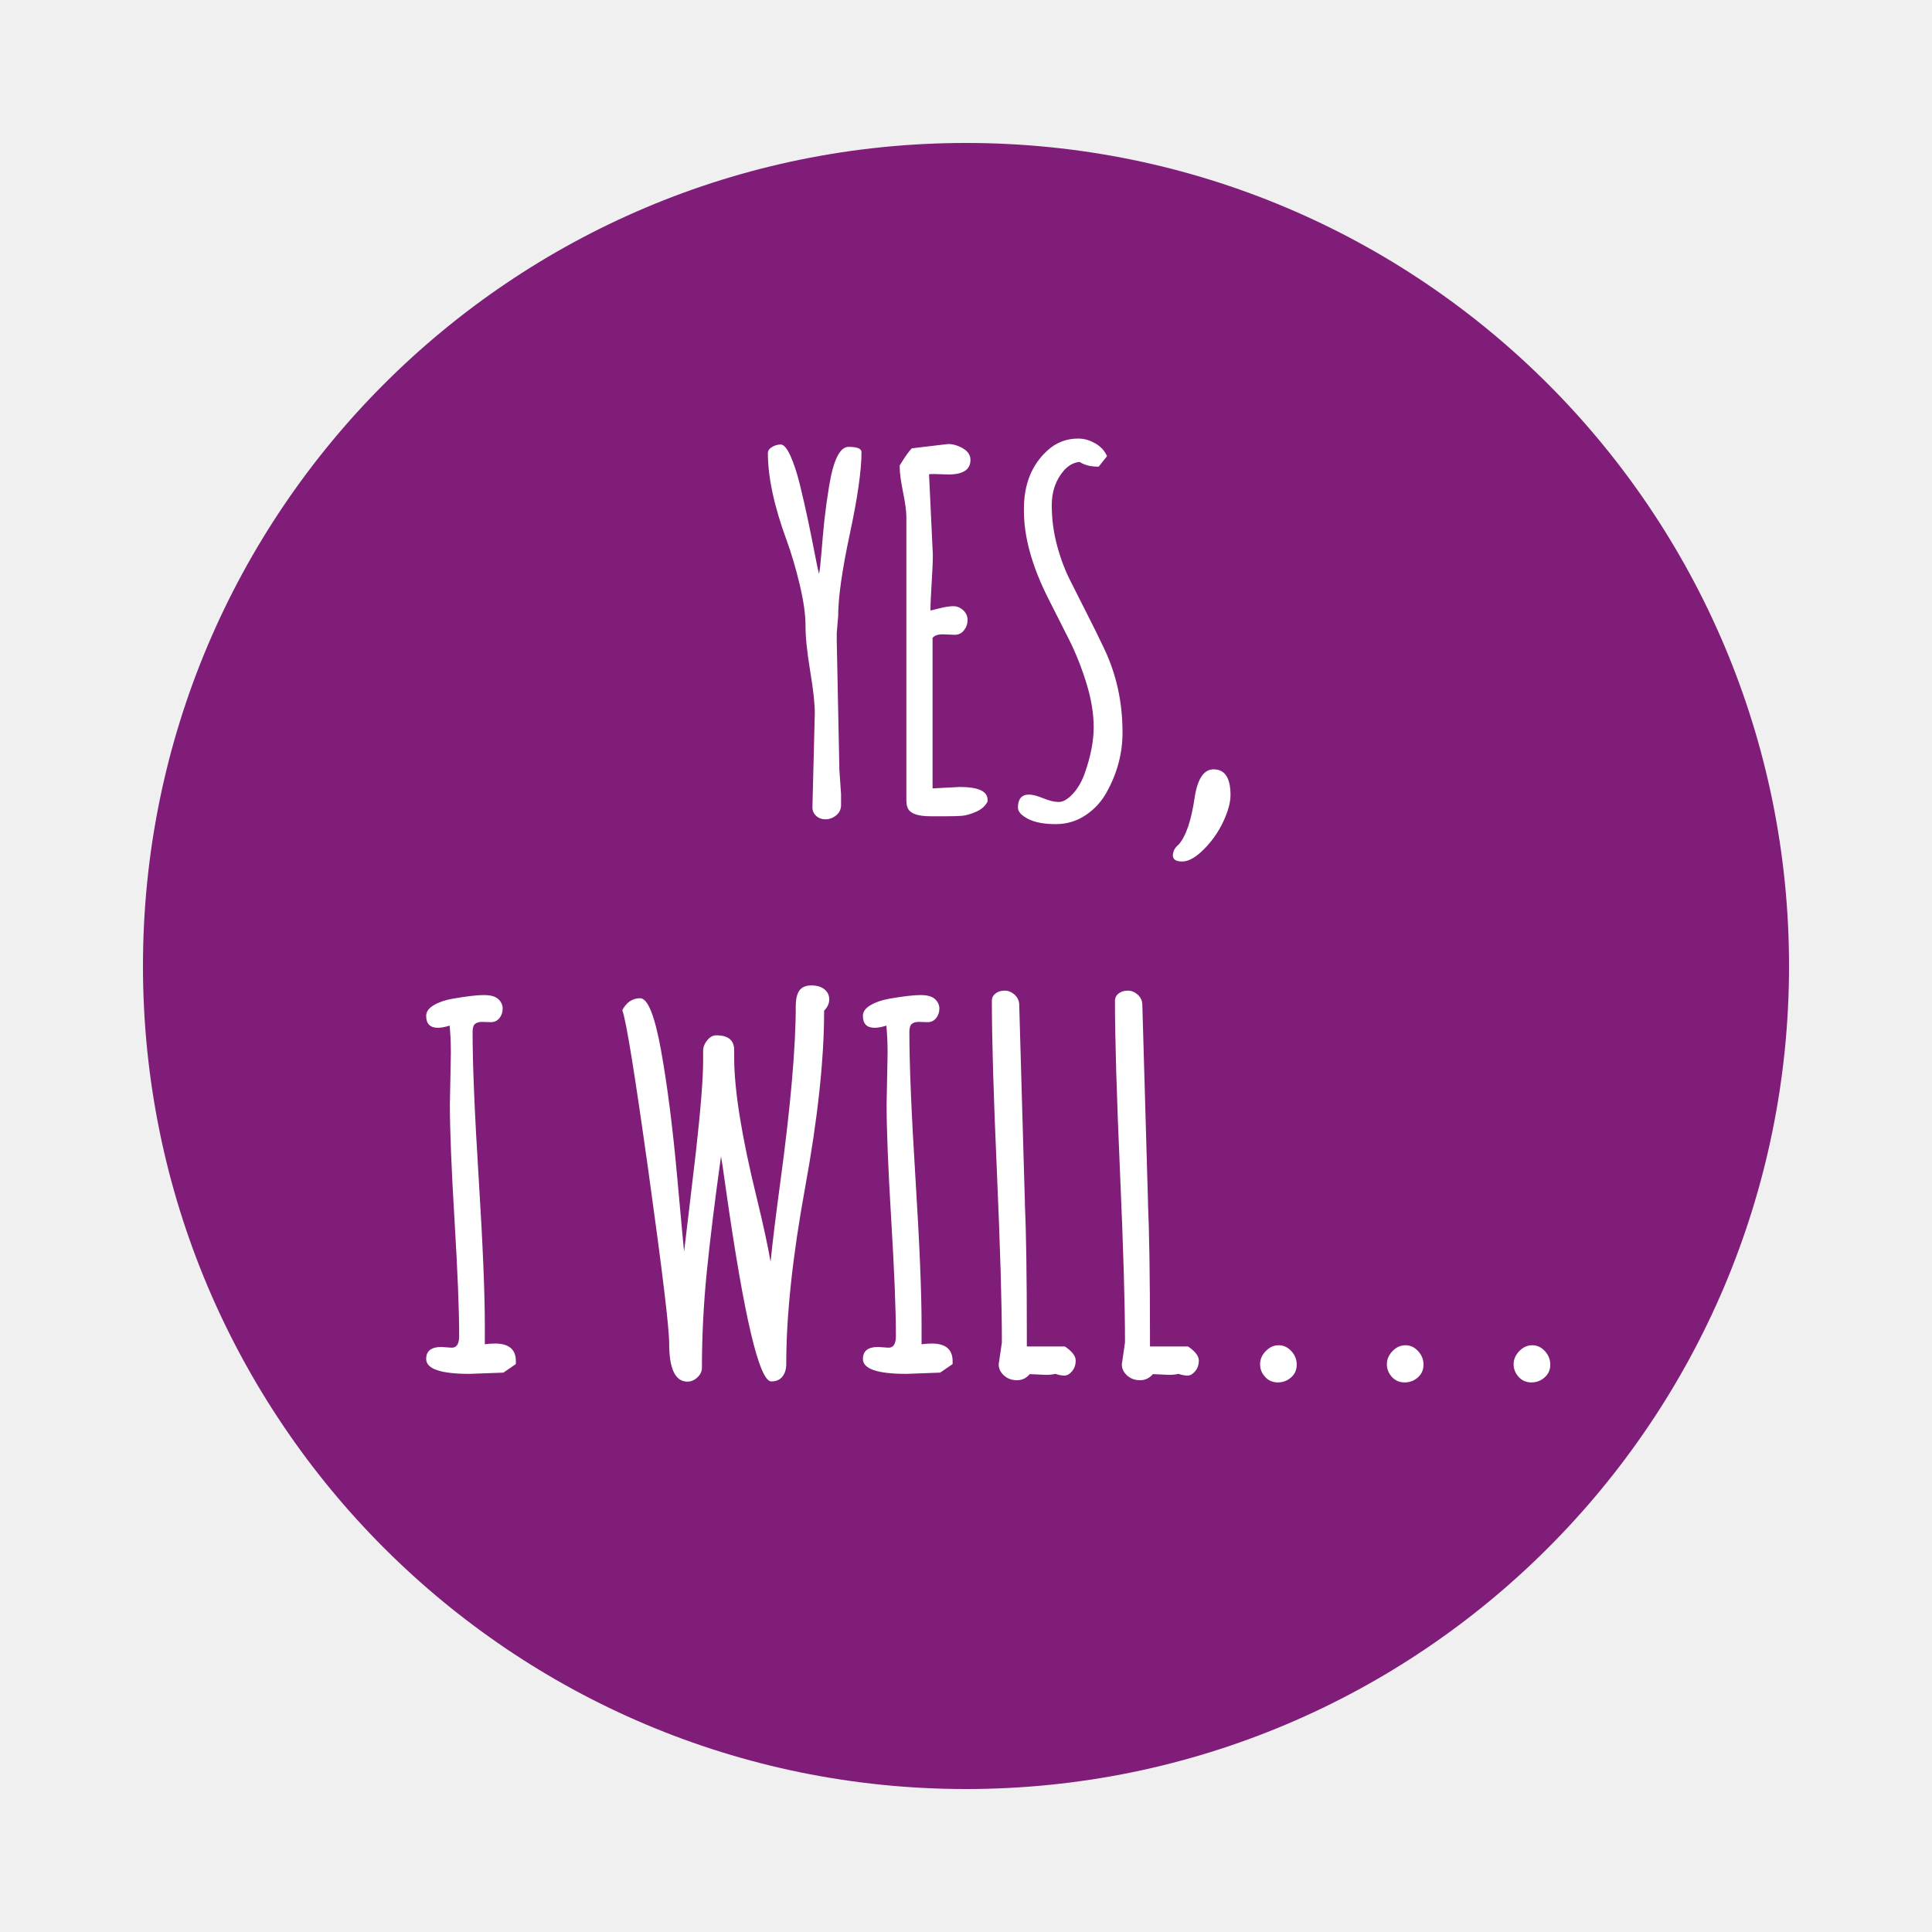
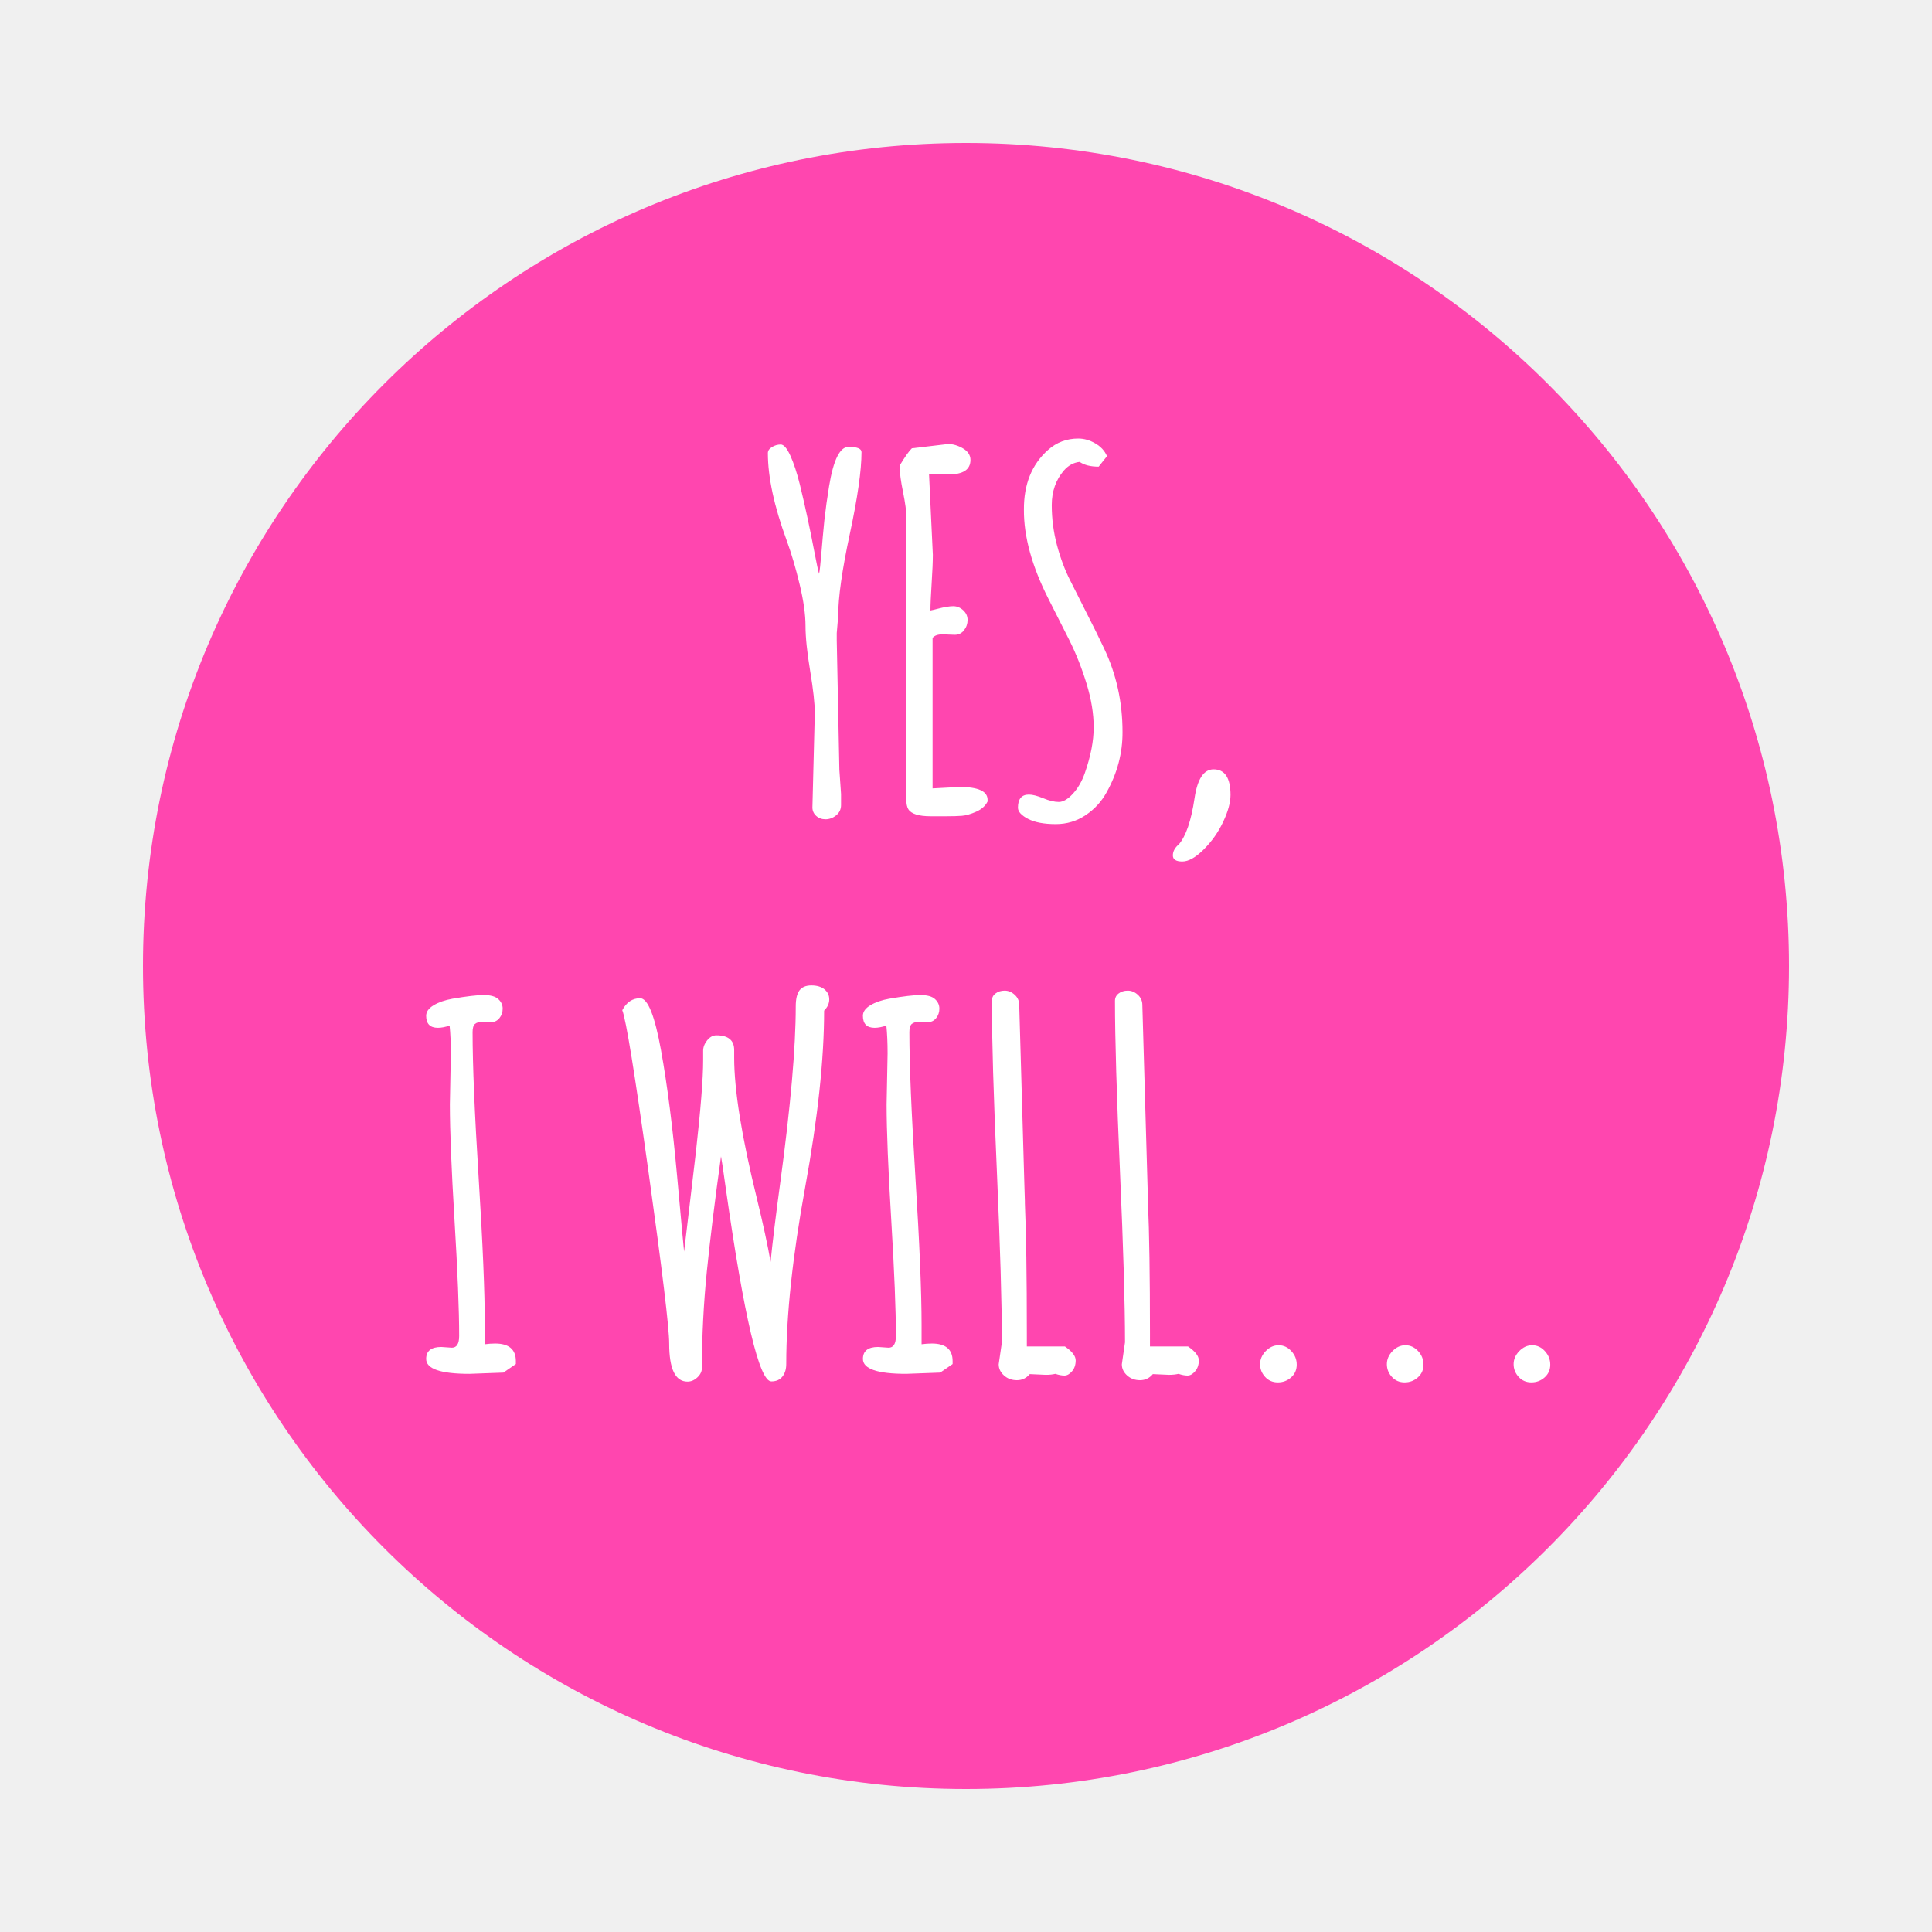
<svg xmlns="http://www.w3.org/2000/svg" version="1.1" id="Ebene_1" x="0px" y="0px" width="2000px" height="2000px" viewBox="0 0 2000 2000" enable-background="new 0 0 2000 2000" xml:space="preserve">
-   <circle fill="#7F1D78" cx="1000" cy="1000" r="852" />
+   <circle fill="#FF46AF" cx="1000" cy="1000" r="852" />
  <g>
    <path fill="#FFFFFF" d="M841.02,835.874l2.457-97.623c0-9.864-1.592-24.462-4.804-43.764c-3.214-19.314-4.804-34.847-4.804-46.588   c0-11.754-2.023-26.051-6.061-42.909c-4.024-16.845-8.494-32.01-13.432-45.498c-12.975-35.337-19.469-65.492-19.469-90.463   c0-2.459,1.434-4.56,4.304-6.282c2.868-1.736,5.871-2.582,9.018-2.582c3.123,0,6.448,3.849,9.973,11.587   c3.515,7.727,6.761,17.589,9.751,29.587c2.936,11.997,5.692,23.995,8.239,36.003c2.548,11.997,4.894,23.627,7.039,34.879   c2.135,11.253,3.692,18.514,4.692,21.817c0.634-2.959,1.434-9.975,2.346-21.083c0.891-11.095,1.934-22.481,3.092-34.157   c1.322-11.84,2.957-23.661,4.914-35.501c4.448-27.121,11.141-40.696,20.113-40.696c8.952,0,13.432,1.824,13.432,5.416   c0,18.901-4.025,47.099-12.064,84.559c-8.039,37.458-12.075,65.923-12.075,85.292l-1.479,17.523v7.628l2.714,133.85l1.733,25.14   v11.331c0,4.448-1.689,8.027-5.08,10.729c-3.347,2.712-7.039,4.08-10.953,4.08c-3.923,0-7.171-1.212-9.751-3.58   C842.298,842.201,841.02,839.31,841.02,835.874z" />
    <path fill="#FFFFFF" d="M988.344,657.137l-12.585-0.476c-4.938,0-8.386,1.233-10.364,3.69v155.797   c17.257-0.977,26.618-1.479,28.108-1.479c19.236,0,28.842,4.438,28.842,13.321v1.735c-2.312,4.602-6.247,8.126-11.852,10.585   c-5.559,2.457-10.496,3.88-14.766,4.214c-4.27,0.344-9.785,0.477-16.546,0.477h-15.744c-12.498,0-20.235-2.457-23.204-7.393   c-1.324-2.303-1.957-5.337-1.957-9.118V535.108c0-5.738-1.156-14.3-3.435-25.64c-2.325-11.342-3.46-19.971-3.46-25.896v-1.724   c5.57-9.206,9.784-15.122,12.588-17.769l37.481-4.436c5.114,0,10.228,1.524,15.433,4.548c5.158,3.058,7.738,7.037,7.738,11.963   c0,10.018-7.649,15.023-22.905,15.023l-14.564-0.479c-2.457,0-4.282,0.089-5.416,0.255l3.938,83.314   c0,6.75-0.411,16.59-1.235,29.465c-0.811,12.9-1.246,22.305-1.246,28.221c1.825-0.313,4.282-0.911,7.396-1.735   c6.904-1.789,12.287-2.702,16.155-2.702s7.294,1.413,10.363,4.192c3.024,2.801,4.535,6.159,4.535,10.107   c0,3.935-1.246,7.494-3.69,10.607C995.506,655.593,992.304,657.137,988.344,657.137z" />
    <path fill="#FFFFFF" d="M1053.767,836.119c0-9.006,3.782-13.566,11.343-13.566c3.779,0,8.76,1.291,14.922,3.827   c6.159,2.546,11.496,3.823,16.033,3.823c4.49,0,9.407-2.869,14.677-8.627c5.248-5.76,9.34-12.899,12.321-21.461   c6.092-17.413,9.115-33.146,9.115-47.199c0-14.042-2.446-29.121-7.404-45.243c-4.938-16.1-10.919-31.222-17.992-45.365   c-7.07-14.143-14.231-28.287-21.435-42.396c-17.079-33.679-25.575-64.423-25.396-92.209c-0.179-26.296,8.14-46.923,24.905-61.867   c8.896-7.904,19.304-11.84,31.312-11.84c6.093,0,11.964,1.678,17.747,5.058c5.758,3.369,9.785,7.761,12.052,13.187l-8.628,10.852   c-8.361,0-14.943-1.635-19.703-4.936c-6.228,0.656-11.651,3.625-16.277,8.871c-8.361,9.708-12.587,21.661-12.587,35.872   c0,14.232,1.822,28.053,5.426,41.54c3.604,13.475,8.138,25.573,13.565,36.247c5.448,10.686,11.252,22.271,17.522,34.758   c6.404,12.475,12.32,24.495,17.747,35.992c12.63,26.63,18.991,55.383,18.991,86.283c0.132,21.705-5.337,42.585-16.545,62.622   c-5.25,9.54-12.477,17.401-21.683,23.551c-9.185,6.149-19.458,9.239-30.844,9.239c-12.143,0-21.75-1.823-28.732-5.415   C1057.281,844.069,1053.767,840.223,1053.767,836.119z" />
    <path fill="#FFFFFF" d="M1266.273,850.651c-5.005,10.685-11.698,20.226-20.081,28.598c-8.383,8.385-15.812,12.575-22.306,12.575   c-6.472,0-9.738-2.089-9.738-6.26c0-4.213,2.044-8.04,6.181-11.485c7.383-8.539,12.809-24.473,16.278-47.834   c2.957-19.881,9.518-29.832,19.703-29.832c11.675,0,17.522,8.883,17.522,26.618   C1273.811,830.771,1271.299,839.987,1266.273,850.651z" />
  </g>
  <g>
    <path fill="#FFFFFF" d="M508.197,1058.142l-9.119-0.267c-3.368,0-5.871,0.755-7.46,2.178c-1.602,1.424-2.393,4.27-2.393,8.452   c0,33.757,2.114,84.28,6.328,151.573c4.214,67.291,6.327,117.815,6.327,151.528v19.971c3.559-0.49,7.083-0.757,10.641-0.757   c14.321,0,21.493,6.093,21.493,18.234v3.024l-12.91,8.852l-35.157,1.289c-29.854,0-44.776-5.159-44.776-15.434   c0-8.271,5.215-12.408,15.689-12.408l10.886,0.757c5.058,0,7.582-4.048,7.582-12.143c0-26.64-1.59-66.582-4.804-119.774   c-3.212-53.236-4.804-93.176-4.804-119.815l1.001-52.883c0-11.119-0.433-20.726-1.278-28.82c-4.547,1.469-8.583,2.268-12.13,2.268   c-8.084,0-12.143-4.135-12.143-12.407c0-4.225,2.626-7.874,7.839-10.985c5.216-3.115,11.721-5.336,19.491-6.717   c14.511-2.49,25.252-3.779,32.268-3.779c6.993,0,11.996,1.378,15.055,4.18c3.024,2.803,4.548,6.094,4.548,9.875   c0,3.779-1.135,7.116-3.414,9.871C514.678,1056.808,511.721,1058.142,508.197,1058.142z" />
    <path fill="#FFFFFF" d="M813.923,1412.079c0,5.248-1.301,9.518-3.914,12.897c-2.625,3.381-6.473,5.07-11.532,5.07   c-12.476,0-28.164-66.357-47.044-199.116c-2.701-19.525-4.392-30.823-5.048-33.893c-6.426,46.033-11.297,85.841-14.688,119.286   c-3.37,33.489-5.06,66.668-5.06,99.535c0,3.734-1.544,7.071-4.691,10.008c-3.113,2.935-6.539,4.401-10.241,4.401   c-12.664,0-18.968-13.165-18.968-39.448c0-16.189-7.138-75.343-21.37-177.459c-14.256-102.115-23.317-158.021-27.188-167.627   c4.37-8.229,10.52-12.367,18.47-12.367c7.927,0,15.145,17.969,21.637,53.861c6.494,35.937,12.043,79.479,16.689,130.67   c4.647,51.189,7.04,77.12,7.193,77.789c0.501-4.717,2.236-19.26,5.193-43.632c2.936-24.373,5.26-43.987,6.949-58.841   c5.047-44.877,7.583-76.721,7.583-95.624v-9.872c0-3.692,1.39-7.25,4.159-10.765c2.801-3.424,5.947-5.202,9.494-5.202   c12.321,0,18.47,5.115,18.47,15.21v7.827c0,33.4,7.749,81.746,23.271,144.945c6.749,27.71,11.553,49.858,14.421,66.581   c1.867-19.081,5.214-46.655,10.108-82.77c10.641-78.542,15.943-139.12,15.943-181.639c0-7.604,1.268-13.12,3.804-16.589   c2.522-3.424,6.647-5.202,12.386-5.202c5.736,0,10.252,1.378,13.543,4.046c3.304,2.714,4.947,6.181,4.947,10.407   s-1.779,8.095-5.304,11.607c0,50.259-6.536,111.234-19.614,182.797C820.438,1300.623,813.923,1361.644,813.923,1412.079z" />
    <path fill="#FFFFFF" d="M960.324,1058.142l-9.095-0.267c-3.37,0-5.871,0.755-7.462,2.178c-1.601,1.424-2.39,4.27-2.39,8.452   c0,33.757,2.113,84.28,6.327,151.573c4.215,67.291,6.305,117.815,6.305,151.528v19.971c3.535-0.49,7.104-0.757,10.64-0.757   c14.312,0,21.492,6.093,21.492,18.234v3.024l-12.886,8.852l-35.182,1.289c-29.854,0-44.775-5.159-44.775-15.434   c0-8.271,5.216-12.408,15.667-12.408l10.886,0.757c5.082,0,7.582-4.048,7.582-12.143c0-26.64-1.588-66.582-4.803-119.774   c-3.213-53.236-4.825-93.176-4.825-119.815l1.024-52.883c0-11.119-0.436-20.726-1.27-28.82c-4.558,1.469-8.616,2.268-12.141,2.268   c-8.085,0-12.144-4.135-12.144-12.407c0-4.225,2.604-7.874,7.84-10.985c5.236-3.115,11.729-5.336,19.469-6.717   c14.499-2.49,25.252-3.779,32.268-3.779c6.993,0,11.997,1.378,15.055,4.18c3.024,2.803,4.526,6.094,4.526,9.875   c0,3.779-1.135,7.116-3.392,9.871C966.785,1056.808,963.87,1058.142,960.324,1058.142z" />
    <path fill="#FFFFFF" d="M1060.439,1226.882l0.511,16.457v2.313c1.335,29.977,2.024,75.029,2.024,135.073v13.164h39.451   c7.426,5.068,11.117,9.873,11.117,14.411c0,4.58-1.268,8.315-3.78,11.251c-2.534,2.981-5.159,4.447-7.85,4.447   c-2.714,0-5.827-0.577-9.363-1.778c-2.868,0.668-6.181,1.023-9.872,1.023l-16.701-0.757c-3.535,4.224-7.962,6.315-13.276,6.315   c-5.293,0-9.785-1.645-13.409-4.938c-3.625-3.29-5.449-7.116-5.449-11.519l3.315-22.771c0-39.316-1.735-98.202-5.181-176.703   c-3.472-78.541-5.206-137.428-5.206-176.744c0-3.202,1.268-5.784,3.804-7.695c2.513-1.957,5.671-2.936,9.473-2.936   c3.803,0,7.229,1.424,10.385,4.313c3.114,2.847,4.672,6.404,4.672,10.587L1060.439,1226.882z" />
    <path fill="#FFFFFF" d="M1187.905,1226.882l0.49,16.457v2.313c1.335,29.977,2.046,75.029,2.046,135.073v13.164h39.449   c7.406,5.068,11.121,9.873,11.121,14.411c0,4.58-1.291,8.315-3.827,11.251c-2.491,2.981-5.136,4.447-7.827,4.447   c-2.713,0-5.826-0.577-9.339-1.778c-2.892,0.668-6.183,1.023-9.896,1.023l-16.702-0.757c-3.512,4.224-7.959,6.315-13.251,6.315   c-5.315,0-9.809-1.645-13.435-4.938c-3.601-3.29-5.423-7.116-5.423-11.519l3.289-22.771c0-39.316-1.733-98.202-5.203-176.703   c-3.423-78.541-5.181-137.428-5.181-176.744c0-3.202,1.267-5.784,3.801-7.695c2.515-1.957,5.672-2.936,9.475-2.936   s7.248,1.424,10.385,4.313c3.137,2.847,4.67,6.404,4.67,10.587L1187.905,1226.882z" />
    <path fill="#FFFFFF" d="M1322.801,1431.071c-5.314,0-9.738-1.913-13.165-5.692c-3.469-3.827-5.204-8.185-5.204-13.165   c0-4.981,1.957-9.475,5.827-13.521c3.893-4.049,8.362-6.095,13.41-6.095c5.07,0,9.45,2.046,13.142,6.095   c3.735,4.046,5.56,8.717,5.56,14.009c0,5.291-1.911,9.695-5.781,13.165C1332.675,1429.336,1328.093,1431.071,1322.801,1431.071z" />
    <path fill="#FFFFFF" d="M1454.025,1431.071c-5.314,0-9.717-1.913-13.164-5.692c-3.445-3.827-5.181-8.185-5.181-13.165   c0-4.981,1.935-9.475,5.804-13.521c3.892-4.049,8.361-6.095,13.409-6.095c5.07,0,9.45,2.046,13.165,6.095   c3.715,4.046,5.559,8.717,5.559,14.009c0,5.291-1.934,9.695-5.825,13.165C1463.924,1429.336,1459.342,1431.071,1454.025,1431.071z" />
    <path fill="#FFFFFF" d="M1585.253,1431.071c-5.294,0-9.72-1.913-13.164-5.692c-3.448-3.827-5.183-8.185-5.183-13.165   c0-4.981,1.935-9.475,5.803-13.521c3.914-4.049,8.361-6.095,13.434-6.095c5.068,0,9.429,2.046,13.141,6.095   c3.715,4.046,5.561,8.717,5.561,14.009c0,5.291-1.935,9.695-5.805,13.165C1595.17,1429.336,1590.545,1431.071,1585.253,1431.071z" />
  </g>
</svg>
